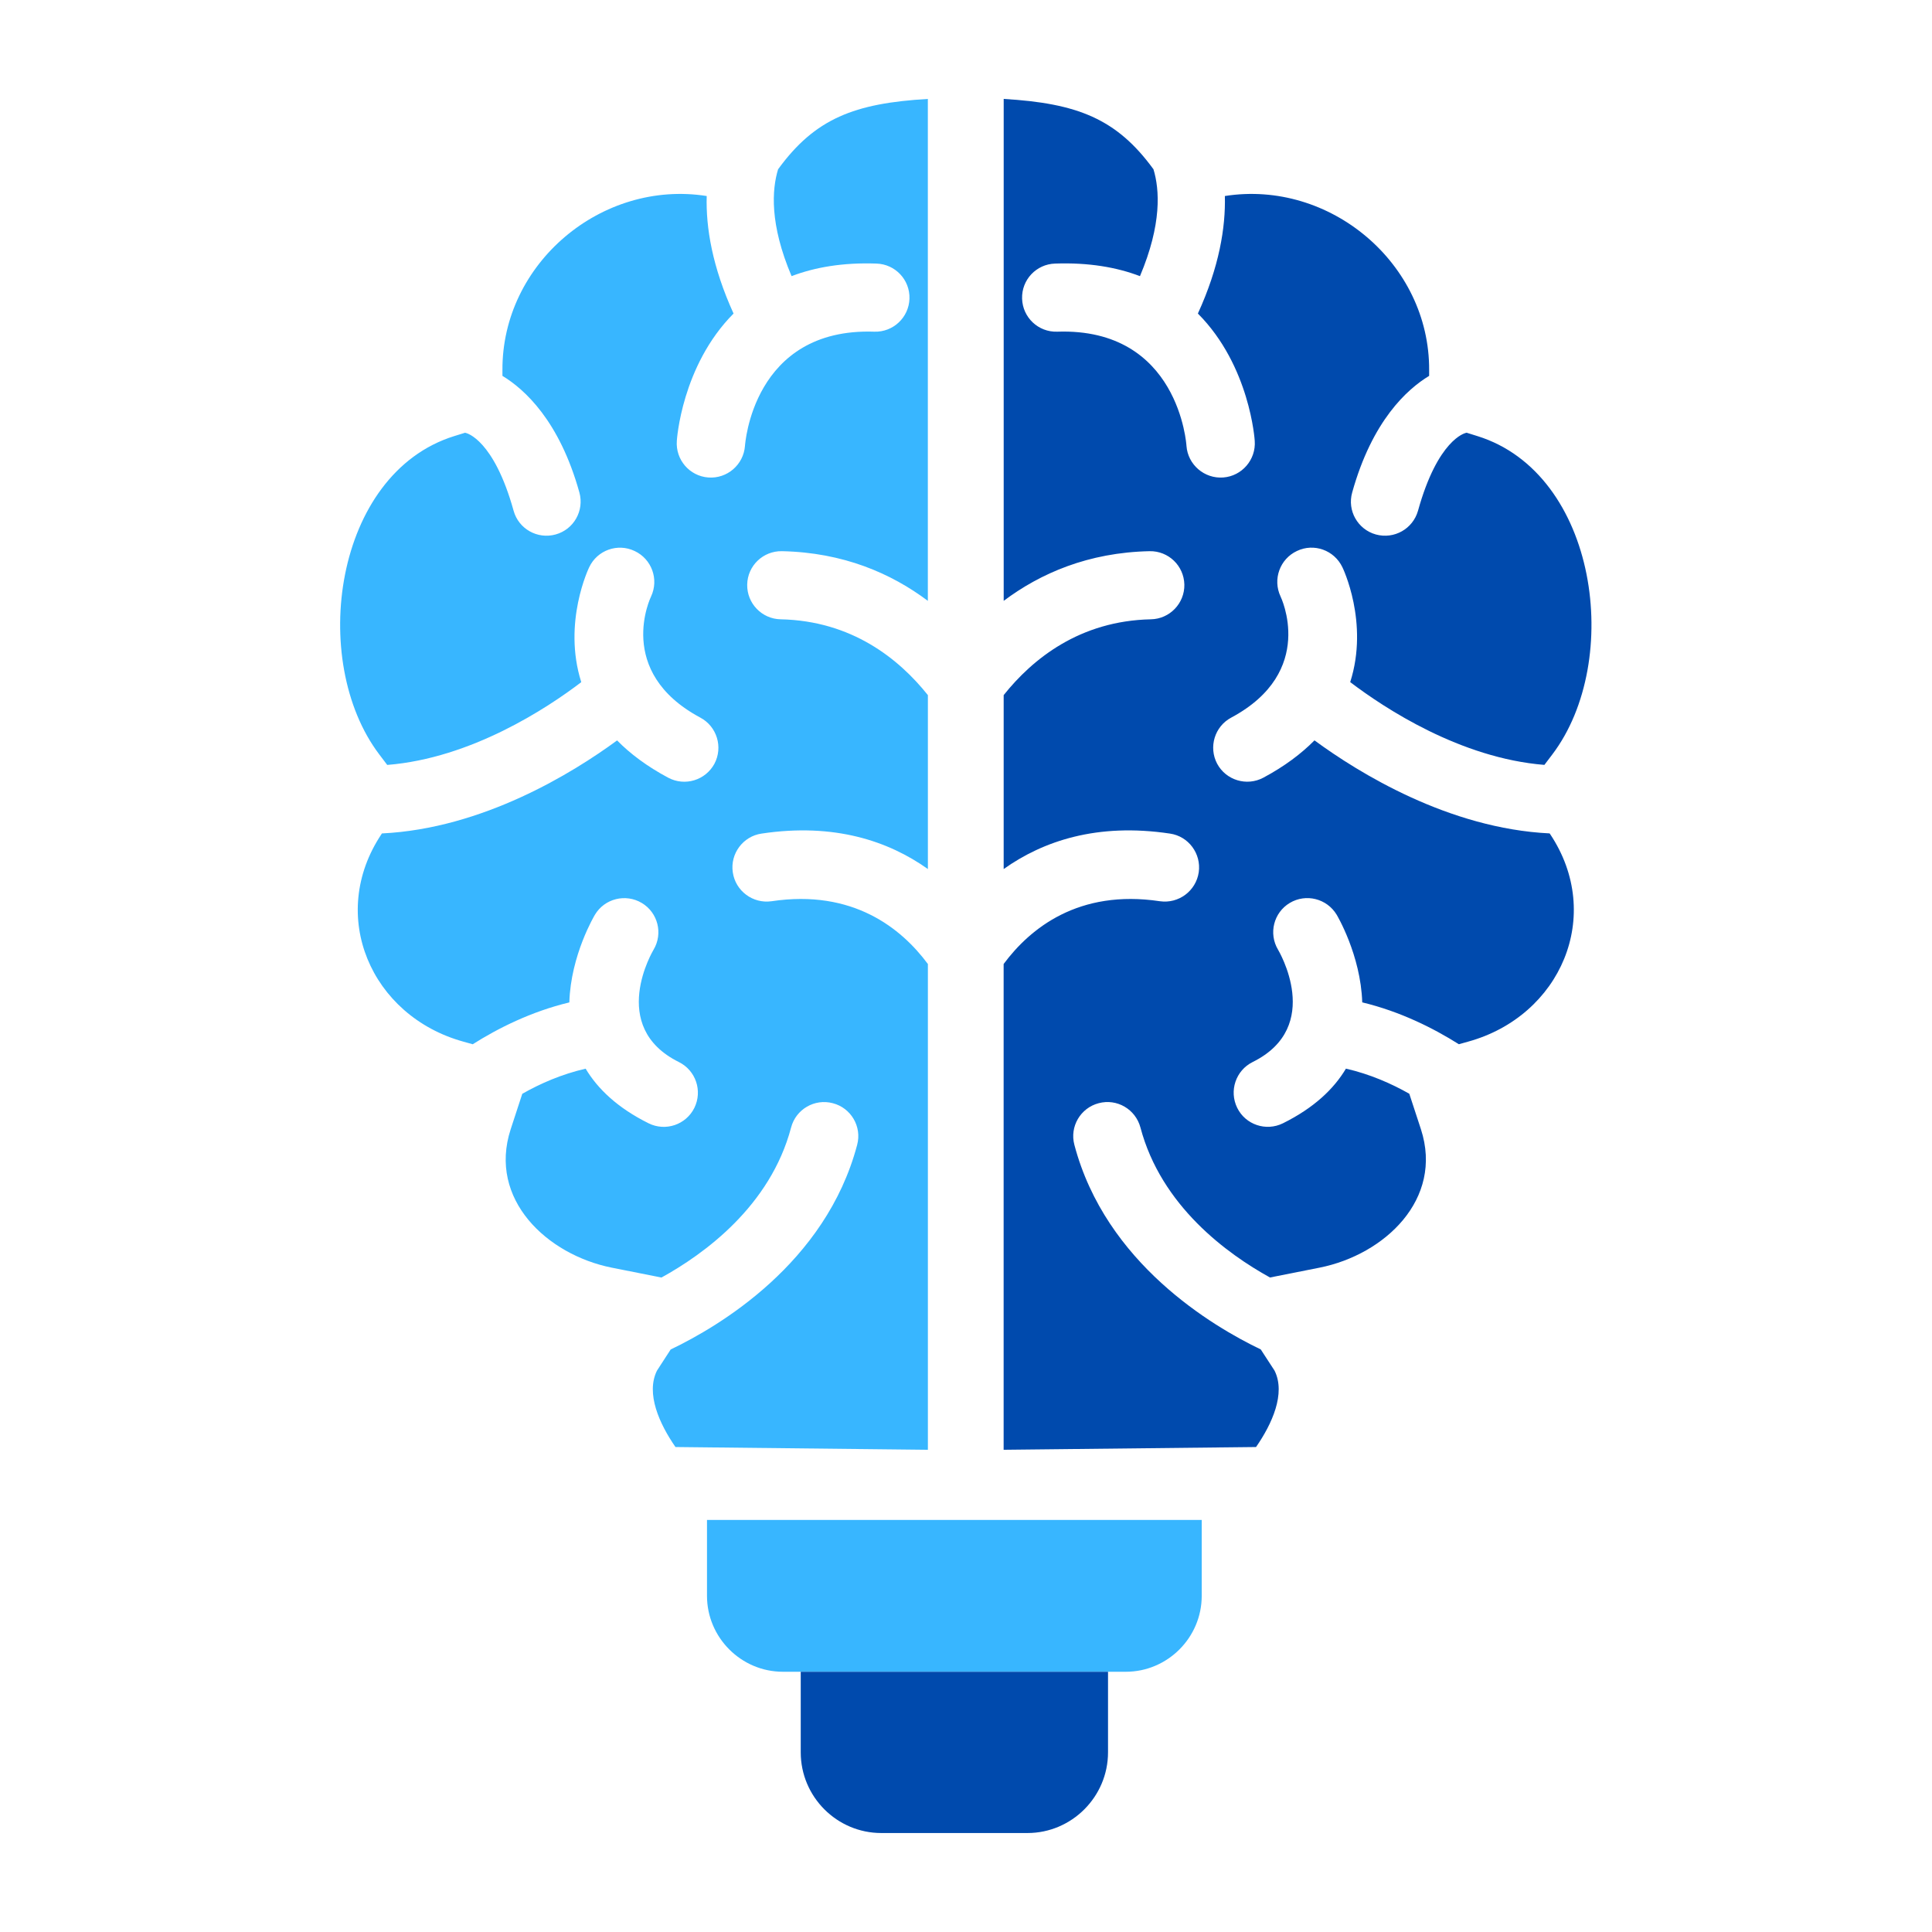
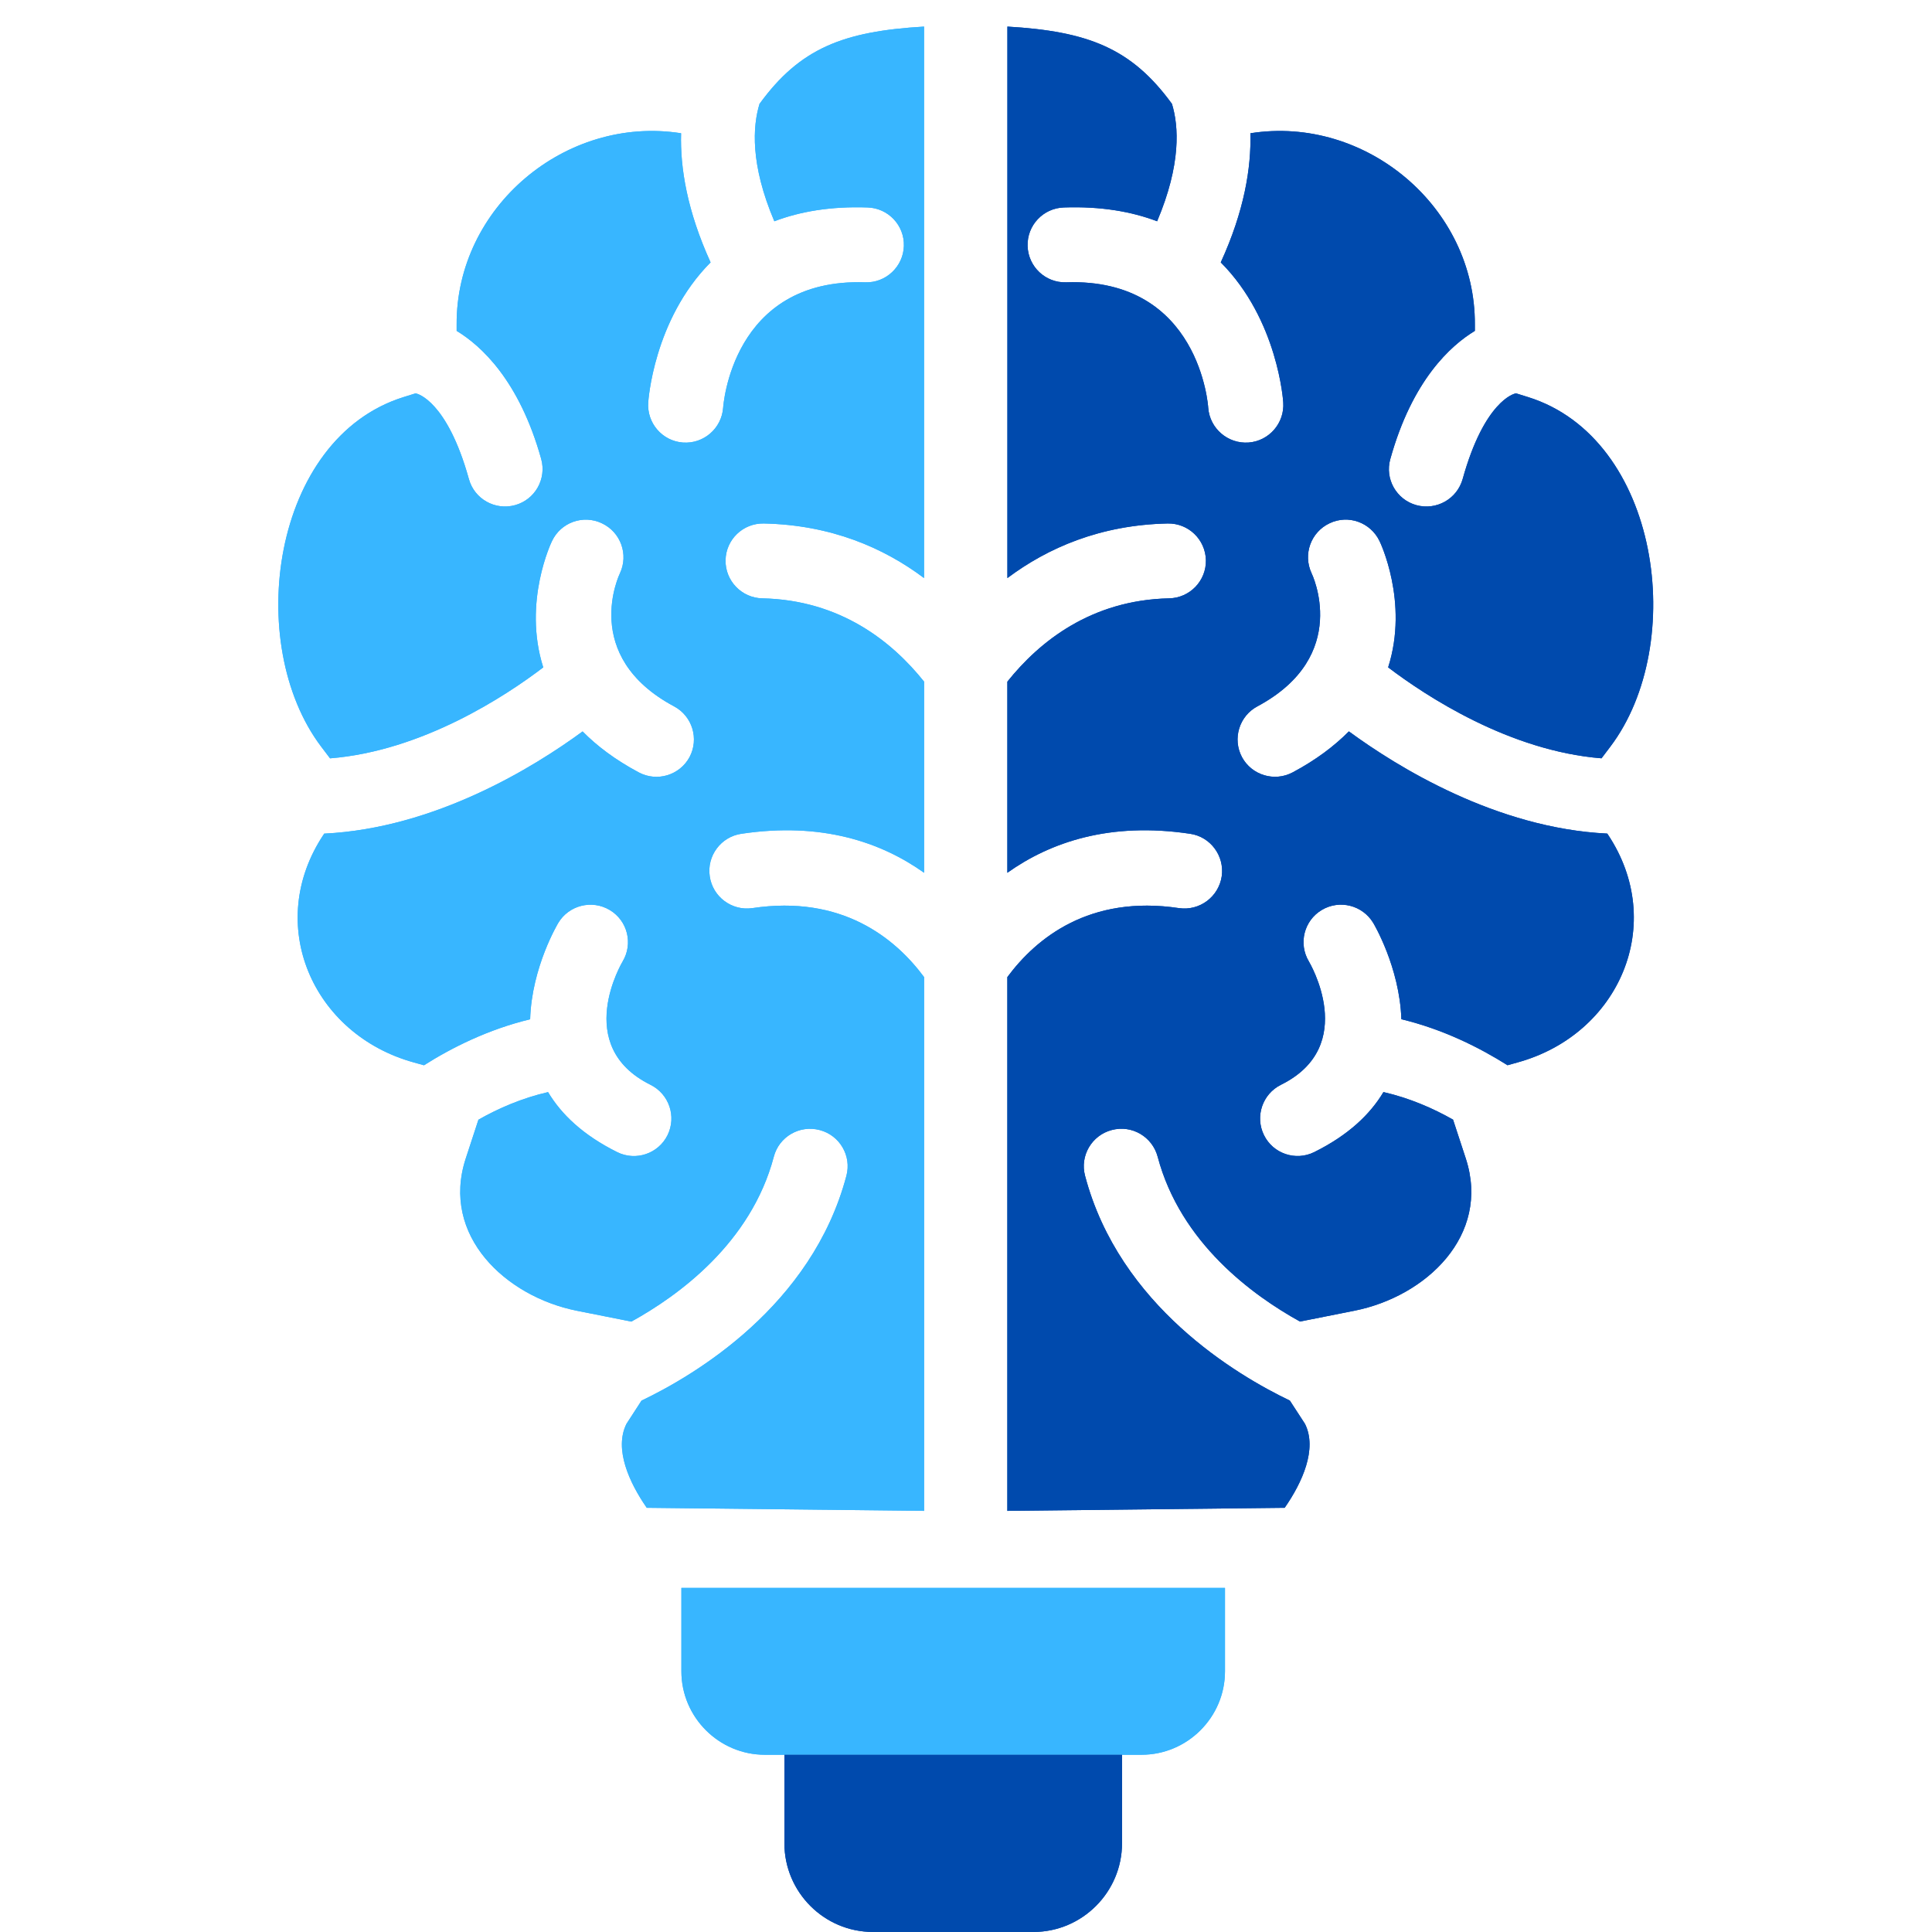
<svg xmlns="http://www.w3.org/2000/svg" width="500" zoomAndPan="magnify" viewBox="0 0 375 375" height="500" preserveAspectRatio="xMidYMid meet" version="1.0">
  <defs>
-     <clipPath id="a05f1d1ece">
-       <path d="M 155 324 L 216 324 L 216 355.914 L 155 355.914 Z M 155 324 " clip-rule="nonzero" />
+     <clipPath id="286e61085b">
+       <path d="M 152 340 L 218 340 L 218 374.855 L 152 374.855 Z M 152 340 " clip-rule="nonzero" />
    </clipPath>
-     <clipPath id="4b7ab9e804">
-       <path d="M 66 19.203 L 181 19.203 L 181 282 L 66 282 Z M 66 19.203 " clip-rule="nonzero" />
+     <clipPath id="601ee61005">
+       <path d="M 54 5.148 L 180 5.148 L 180 294 L 54 294 Z M 54 5.148 " clip-rule="nonzero" />
    </clipPath>
-     <clipPath id="259e1c2b04">
-       <path d="M 194 19.203 L 309 19.203 L 309 282 L 194 282 Z M 194 19.203 " clip-rule="nonzero" />
+     <clipPath id="a4bbba6b48">
+       <path d="M 195 5.148 L 321 5.148 L 321 294 L 195 294 Z M 195 5.148 " clip-rule="nonzero" />
+     </clipPath>
+     <clipPath id="76392510de">
+       <path d="M 152 340 L 218 340 L 218 374.855 L 152 374.855 Z M 152 340 " clip-rule="nonzero" />
+     </clipPath>
+     <clipPath id="2b42f5960c">
+       <path d="M 54 5.148 L 180 5.148 L 180 294 L 54 294 Z M 54 5.148 " clip-rule="nonzero" />
+     </clipPath>
+     <clipPath id="1b629af8b4">
+       <path d="M 195 5.148 L 321 5.148 L 321 294 L 195 294 Z M 195 5.148 " clip-rule="nonzero" />
    </clipPath>
  </defs>
  <rect x="-37.5" width="450" fill="#ffffff" y="-37.5" height="450" fill-opacity="1" />
  <rect x="-37.5" width="450" fill="#ffffff" y="-37.5" height="450" fill-opacity="1" />
-   <path fill="#38b6ff" d="M 137.227 295.016 L 233.254 295.016 L 233.254 309.75 C 233.254 317.855 226.617 324.488 218.52 324.488 L 151.965 324.488 C 143.859 324.488 137.227 317.852 137.227 309.75 Z M 137.227 295.016 " fill-opacity="1" fill-rule="evenodd" />
-   <g clip-path="url(#a05f1d1ece)">
-     <path fill="#004aad" d="M 155.418 324.488 L 215.066 324.488 L 215.066 340.125 C 215.066 348.75 208.023 355.789 199.43 355.789 L 171.062 355.789 C 162.438 355.789 155.422 348.75 155.422 340.125 L 155.422 324.488 Z M 155.418 324.488 " fill-opacity="1" fill-rule="evenodd" />
+   <path fill="#38b6ff" d="M 132.258 308.215 L 237.77 308.215 L 237.77 324.406 C 237.77 333.309 230.477 340.598 221.582 340.598 L 148.449 340.598 C 139.543 340.598 132.258 333.305 132.258 324.406 Z M 132.258 308.215 " fill-opacity="1" fill-rule="evenodd" />
+   <g clip-path="url(#286e61085b)">
+     <path fill="#004aad" d="M 152.242 340.598 L 217.785 340.598 L 217.785 357.777 C 217.785 367.254 210.047 374.992 200.602 374.992 L 169.434 374.992 C 159.957 374.992 152.25 367.254 152.25 357.777 L 152.25 340.598 Z M 152.242 340.598 " fill-opacity="1" fill-rule="evenodd" />
  </g>
-   <g clip-path="url(#4b7ab9e804)">
-     <path fill="#38b6ff" d="M 127.52 266.035 C 125.305 270.48 128.02 276.414 131.109 280.867 L 180.102 281.402 L 180.102 187.113 C 174.98 180.207 165.566 172.559 149.75 174.93 C 146.141 175.445 142.754 172.941 142.234 169.309 C 141.699 165.699 144.223 162.312 147.828 161.797 C 161.961 159.676 172.477 163.262 180.102 168.68 L 180.102 134.922 C 174.48 127.879 165.34 120.504 151.531 120.207 C 147.879 120.141 144.961 117.117 145.031 113.461 C 145.098 109.805 148.121 106.918 151.773 106.984 C 163.691 107.234 172.988 111.293 180.094 116.625 L 180.094 19.203 C 165.832 20.039 158.184 23.02 151.027 32.855 C 149.828 36.781 149.359 43.504 153.645 53.598 C 158.164 51.879 163.594 50.93 170.117 51.16 C 173.773 51.273 176.641 54.316 176.527 57.973 C 176.414 61.629 173.344 64.496 169.715 64.379 C 146.02 63.566 144.617 86.473 144.598 86.543 C 144.328 90.195 141.145 92.949 137.488 92.68 C 133.836 92.41 131.102 89.227 131.371 85.57 C 131.371 85.504 132.273 71.02 142.383 60.859 C 138.25 51.785 136.992 44.16 137.172 38.047 C 116.77 34.84 97.41 51.113 97.523 71.852 L 97.523 72.957 C 101.812 75.555 108.586 81.668 112.461 95.594 C 113.43 99.117 111.379 102.77 107.836 103.742 C 104.316 104.711 100.66 102.656 99.691 99.137 C 95.836 85.254 90.531 84.086 90.508 84.059 L 90.262 83.996 L 88.16 84.648 C 64.82 91.918 59.879 128.27 73.605 146.418 L 75.16 148.473 C 91.457 147.168 106.168 137.48 112.824 132.406 C 109.148 120.824 114.34 110.148 114.359 110.109 C 115.914 106.789 119.887 105.371 123.184 106.953 C 126.504 108.508 127.926 112.457 126.371 115.777 C 126.348 115.824 119.242 130.359 135.934 139.289 C 139.16 141.008 140.379 145.027 138.668 148.25 C 136.93 151.457 132.934 152.672 129.707 150.957 C 125.555 148.742 122.305 146.285 119.777 143.715 C 111.203 150.008 93.734 160.82 74.125 161.77 L 74.059 161.883 C 63.496 177.684 72.004 197.246 89.973 202.191 L 91.754 202.691 C 96.629 199.602 103.086 196.348 110.508 194.566 C 110.777 185.336 115.449 177.594 115.477 177.547 C 117.348 174.41 121.434 173.395 124.57 175.266 C 127.707 177.137 128.727 181.203 126.855 184.34 C 126.832 184.387 117.875 199.258 131.773 206.145 C 135.047 207.766 136.398 211.738 134.777 215.035 C 133.156 218.309 129.184 219.66 125.906 218.039 C 119.859 215.035 116.023 211.359 113.672 207.43 C 109.023 208.492 104.828 210.336 101.375 212.305 L 99.121 219.191 C 94.695 232.801 106.207 243.539 118.73 246.051 L 128.391 247.969 C 136.668 243.41 149.512 234.113 153.551 218.852 C 154.473 215.312 158.109 213.191 161.656 214.133 C 165.199 215.055 167.316 218.691 166.375 222.211 C 160.285 245.234 139.477 257.488 130.18 261.93 Z M 127.52 266.035 " fill-opacity="1" fill-rule="evenodd" />
+   <g clip-path="url(#601ee61005)">
+     <path fill="#38b6ff" d="M 121.594 276.371 C 119.16 281.254 122.141 287.777 125.535 292.664 L 179.367 293.258 L 179.367 189.652 C 173.738 182.062 163.398 173.66 146.016 176.266 C 142.051 176.836 138.332 174.082 137.762 170.09 C 137.168 166.125 139.945 162.402 143.906 161.836 C 159.434 159.504 170.988 163.445 179.367 169.402 L 179.367 132.309 C 173.191 124.57 163.148 116.465 147.977 116.137 C 143.961 116.062 140.758 112.742 140.832 108.727 C 140.906 104.711 144.227 101.535 148.242 101.609 C 161.336 101.883 171.551 106.344 179.359 112.203 L 179.359 5.16 C 163.688 6.078 155.285 9.352 147.422 20.16 C 146.105 24.473 145.586 31.859 150.297 42.949 C 155.262 41.062 161.23 40.02 168.398 40.27 C 172.414 40.398 175.566 43.738 175.441 47.758 C 175.312 51.773 171.941 54.922 167.953 54.797 C 141.918 53.902 140.379 79.074 140.359 79.148 C 140.062 83.164 136.562 86.188 132.547 85.895 C 128.531 85.598 125.527 82.098 125.824 78.082 C 125.824 78.008 126.816 62.09 137.926 50.93 C 133.383 40.957 132 32.578 132.199 25.863 C 109.781 22.34 88.508 40.219 88.633 63.008 L 88.633 64.223 C 93.344 67.078 100.785 73.793 105.047 89.098 C 106.113 92.965 103.855 96.98 99.965 98.047 C 96.098 99.109 92.078 96.855 91.016 92.988 C 86.777 77.734 80.949 76.449 80.926 76.418 L 80.652 76.352 L 78.344 77.07 C 52.699 85.059 47.27 125 62.352 144.941 L 64.062 147.195 C 81.969 145.762 98.129 135.117 105.445 129.539 C 101.406 116.82 107.109 105.086 107.133 105.043 C 108.84 101.398 113.203 99.836 116.828 101.574 C 120.477 103.281 122.035 107.625 120.328 111.27 C 120.305 111.324 112.496 127.293 130.84 137.109 C 134.383 138.992 135.719 143.41 133.84 146.953 C 131.934 150.473 127.539 151.812 123.996 149.926 C 119.434 147.492 115.859 144.793 113.086 141.969 C 103.664 148.883 84.469 160.762 62.922 161.805 L 62.848 161.93 C 51.242 179.289 60.594 200.785 80.336 206.223 L 82.293 206.77 C 87.648 203.375 94.742 199.801 102.902 197.84 C 103.195 187.699 108.332 179.195 108.359 179.141 C 110.418 175.695 114.906 174.578 118.352 176.637 C 121.801 178.691 122.918 183.16 120.859 186.605 C 120.84 186.656 110.992 202.996 126.266 210.562 C 129.863 212.348 131.348 216.711 129.566 220.336 C 127.785 223.93 123.418 225.414 119.816 223.633 C 113.176 220.336 108.961 216.297 106.379 211.977 C 101.266 213.145 96.66 215.172 92.863 217.332 L 90.387 224.898 C 85.527 239.855 98.176 251.652 111.934 254.41 L 122.547 256.52 C 131.645 251.512 145.758 241.297 150.195 224.527 C 151.207 220.637 155.203 218.309 159.102 219.344 C 162.992 220.355 165.32 224.352 164.285 228.219 C 157.594 253.516 134.73 266.977 124.516 271.859 Z M 121.594 276.371 " fill-opacity="1" fill-rule="evenodd" />
  </g>
-   <g clip-path="url(#259e1c2b04)">
-     <path fill="#004aad" d="M 247.387 266.035 C 249.602 270.48 246.887 276.414 243.797 280.867 L 194.805 281.402 L 194.805 187.113 C 199.926 180.207 209.336 172.559 225.137 174.93 C 228.773 175.445 232.133 172.941 232.676 169.309 C 233.195 165.699 230.691 162.312 227.082 161.797 C 212.934 159.676 202.438 163.262 194.812 168.68 L 194.812 134.922 C 200.43 127.879 209.574 120.504 223.379 120.207 C 227.035 120.141 229.949 117.117 229.883 113.461 C 229.797 109.805 226.793 106.918 223.137 106.984 C 211.223 107.234 201.926 111.293 194.816 116.625 L 194.816 19.203 C 209.055 20.039 216.73 23.02 223.887 32.855 C 225.082 36.781 225.535 43.504 221.266 53.598 C 216.75 51.879 211.316 50.93 204.793 51.16 C 201.137 51.273 198.27 54.316 198.387 57.973 C 198.5 61.629 201.543 64.496 205.199 64.379 C 228.875 63.566 230.293 86.473 230.293 86.543 C 230.562 90.195 233.766 92.949 237.422 92.68 C 241.059 92.41 243.812 89.227 243.543 85.57 C 243.543 85.504 242.641 71.02 232.508 60.859 C 236.66 51.785 237.898 44.16 237.746 38.047 C 258.121 34.84 277.508 51.113 277.395 71.852 L 277.395 72.957 C 273.105 75.555 266.336 81.668 262.457 95.594 C 261.461 99.117 263.543 102.77 267.062 103.742 C 270.602 104.711 274.238 102.656 275.234 99.137 C 279.09 85.254 284.395 84.086 284.418 84.059 L 284.664 83.988 L 286.766 84.645 C 310.105 91.914 315.047 128.266 301.32 146.414 L 299.766 148.465 C 283.469 147.16 268.758 137.473 262.074 132.398 C 265.777 120.82 260.586 110.145 260.559 110.102 C 258.977 106.785 255.031 105.363 251.734 106.945 C 248.414 108.5 246.996 112.453 248.551 115.77 C 248.57 115.816 255.66 130.352 238.984 139.285 C 235.758 141 234.543 145.02 236.25 148.242 C 237.969 151.449 241.988 152.668 245.211 150.949 C 249.363 148.734 252.59 146.277 255.141 143.707 C 263.715 150 281.184 160.812 300.773 161.762 L 300.863 161.875 C 311.426 177.676 302.914 197.238 284.949 202.184 L 283.164 202.684 C 278.262 199.594 271.836 196.344 264.41 194.559 C 264.113 185.328 259.469 177.586 259.441 177.539 C 257.543 174.402 253.484 173.387 250.348 175.258 C 247.211 177.129 246.195 181.195 248.066 184.332 C 248.086 184.379 257.047 199.25 243.145 206.137 C 239.871 207.758 238.52 211.73 240.141 215.031 C 241.742 218.301 245.734 219.652 249.016 218.031 C 255.059 215.031 258.898 211.355 261.246 207.422 C 265.898 208.484 270.09 210.332 273.543 212.297 L 275.801 219.184 C 280.223 232.793 268.711 243.531 256.164 246.043 L 246.504 247.961 C 238.242 243.402 225.398 234.105 221.359 218.848 C 220.41 215.305 216.805 213.184 213.254 214.129 C 209.715 215.051 207.594 218.684 208.535 222.207 C 214.609 245.227 235.438 257.48 244.711 261.922 Z M 247.387 266.035 " fill-opacity="1" fill-rule="evenodd" />
+   <g clip-path="url(#a4bbba6b48)">
+     <path fill="#004aad" d="M 253.297 276.371 C 255.73 281.254 252.75 287.777 249.355 292.664 L 195.523 293.258 L 195.523 189.652 C 201.152 182.062 211.492 173.66 228.852 176.266 C 232.844 176.836 236.535 174.082 237.137 170.09 C 237.703 166.125 234.953 162.402 230.988 161.836 C 215.441 159.504 203.91 163.445 195.527 169.402 L 195.527 132.309 C 201.707 124.57 211.75 116.465 226.922 116.137 C 230.938 116.062 234.141 112.742 234.066 108.727 C 233.969 104.711 230.672 101.535 226.652 101.609 C 213.562 101.883 203.348 106.344 195.535 112.203 L 195.535 5.16 C 211.18 6.078 219.613 9.352 227.477 20.16 C 228.793 24.473 229.289 31.859 224.598 42.949 C 219.637 41.062 213.664 40.02 206.5 40.27 C 202.48 40.398 199.332 43.738 199.457 47.758 C 199.582 51.773 202.926 54.922 206.941 54.797 C 232.957 53.902 234.516 79.074 234.516 79.148 C 234.812 83.164 238.332 86.188 242.352 85.895 C 246.344 85.598 249.371 82.098 249.074 78.082 C 249.074 78.008 248.082 62.09 236.949 50.93 C 241.516 40.957 242.875 32.578 242.703 25.863 C 265.094 22.34 286.398 40.219 286.27 63.008 L 286.27 64.223 C 281.559 67.078 274.117 73.793 269.859 89.098 C 268.762 92.965 271.047 96.98 274.918 98.047 C 278.809 99.109 282.801 96.855 283.898 92.988 C 288.137 77.734 293.965 76.449 293.984 76.418 L 294.258 76.344 L 296.566 77.062 C 322.211 85.051 327.641 124.992 312.559 144.934 L 310.852 147.188 C 292.941 145.754 276.781 135.109 269.438 129.535 C 273.504 116.812 267.801 105.082 267.773 105.035 C 266.035 101.391 261.699 99.828 258.074 101.566 C 254.43 103.273 252.867 107.617 254.578 111.262 C 254.598 111.316 262.387 127.285 244.066 137.102 C 240.523 138.984 239.184 143.402 241.062 146.945 C 242.949 150.465 247.363 151.805 250.906 149.918 C 255.473 147.484 259.016 144.785 261.816 141.961 C 271.242 148.875 290.434 160.754 311.961 161.797 L 312.055 161.922 C 323.66 179.281 314.312 200.777 294.57 206.215 L 292.609 206.762 C 287.227 203.367 280.16 199.793 272.004 197.832 C 271.676 187.691 266.574 179.188 266.543 179.137 C 264.457 175.688 260 174.57 256.551 176.629 C 253.105 178.684 251.988 183.152 254.043 186.598 C 254.066 186.648 263.91 202.988 248.637 210.555 C 245.043 212.34 243.555 216.703 245.34 220.328 C 247.098 223.922 251.484 225.41 255.086 223.625 C 261.73 220.328 265.945 216.289 268.527 211.969 C 273.637 213.137 278.246 215.164 282.039 217.324 L 284.52 224.891 C 289.379 239.848 276.73 251.645 262.941 254.402 L 252.328 256.512 C 243.254 251.504 229.141 241.289 224.703 224.52 C 223.66 220.629 219.695 218.301 215.797 219.336 C 211.906 220.348 209.574 224.344 210.609 228.211 C 217.281 253.508 240.168 266.969 250.359 271.852 Z M 253.297 276.371 " fill-opacity="1" fill-rule="evenodd" />
+   </g>
+   <path fill="#38b6ff" d="M 132.258 308.215 L 237.77 308.215 L 237.77 324.406 C 237.77 333.309 230.477 340.598 221.582 340.598 L 148.449 340.598 C 139.543 340.598 132.258 333.305 132.258 324.406 Z M 132.258 308.215 " fill-opacity="1" fill-rule="evenodd" />
+   <g clip-path="url(#76392510de)">
+     <path fill="#004aad" d="M 152.242 340.598 L 217.785 340.598 L 217.785 357.777 C 217.785 367.254 210.047 374.992 200.602 374.992 L 169.434 374.992 C 159.957 374.992 152.25 367.254 152.25 357.777 L 152.25 340.598 Z M 152.242 340.598 " fill-opacity="1" fill-rule="evenodd" />
+   </g>
+   <g clip-path="url(#2b42f5960c)">
+     <path fill="#38b6ff" d="M 121.594 276.371 C 119.16 281.254 122.141 287.777 125.535 292.664 L 179.367 293.258 L 179.367 189.652 C 173.738 182.062 163.398 173.66 146.016 176.266 C 142.051 176.836 138.332 174.082 137.762 170.09 C 137.168 166.125 139.945 162.402 143.906 161.836 C 159.434 159.504 170.988 163.445 179.367 169.402 L 179.367 132.309 C 173.191 124.57 163.148 116.465 147.977 116.137 C 143.961 116.062 140.758 112.742 140.832 108.727 C 140.906 104.711 144.227 101.535 148.242 101.609 C 161.336 101.883 171.551 106.344 179.359 112.203 L 179.359 5.16 C 163.688 6.078 155.285 9.352 147.422 20.16 C 146.105 24.473 145.586 31.859 150.297 42.949 C 155.262 41.062 161.23 40.02 168.398 40.27 C 172.414 40.398 175.566 43.738 175.441 47.758 C 175.312 51.773 171.941 54.922 167.953 54.797 C 141.918 53.902 140.379 79.074 140.359 79.148 C 140.062 83.164 136.562 86.188 132.547 85.895 C 128.531 85.598 125.527 82.098 125.824 78.082 C 125.824 78.008 126.816 62.09 137.926 50.93 C 133.383 40.957 132 32.578 132.199 25.863 C 109.781 22.34 88.508 40.219 88.633 63.008 L 88.633 64.223 C 93.344 67.078 100.785 73.793 105.047 89.098 C 106.113 92.965 103.855 96.98 99.965 98.047 C 96.098 99.109 92.078 96.855 91.016 92.988 C 86.777 77.734 80.949 76.449 80.926 76.418 L 80.652 76.352 L 78.344 77.07 C 52.699 85.059 47.27 125 62.352 144.941 L 64.062 147.195 C 81.969 145.762 98.129 135.117 105.445 129.539 C 101.406 116.82 107.109 105.086 107.133 105.043 C 108.84 101.398 113.203 99.836 116.828 101.574 C 120.477 103.281 122.035 107.625 120.328 111.27 C 120.305 111.324 112.496 127.293 130.84 137.109 C 134.383 138.992 135.719 143.41 133.84 146.953 C 131.934 150.473 127.539 151.812 123.996 149.926 C 119.434 147.492 115.859 144.793 113.086 141.969 C 103.664 148.883 84.469 160.762 62.922 161.805 L 62.848 161.93 C 51.242 179.289 60.594 200.785 80.336 206.223 L 82.293 206.77 C 87.648 203.375 94.742 199.801 102.902 197.84 C 103.195 187.699 108.332 179.195 108.359 179.141 C 110.418 175.695 114.906 174.578 118.352 176.637 C 121.801 178.691 122.918 183.16 120.859 186.605 C 120.84 186.656 110.992 202.996 126.266 210.562 C 129.863 212.348 131.348 216.711 129.566 220.336 C 127.785 223.93 123.418 225.414 119.816 223.633 C 113.176 220.336 108.961 216.297 106.379 211.977 C 101.266 213.145 96.66 215.172 92.863 217.332 L 90.387 224.898 C 85.527 239.855 98.176 251.652 111.934 254.41 L 122.547 256.52 C 131.645 251.512 145.758 241.297 150.195 224.527 C 151.207 220.637 155.203 218.309 159.102 219.344 C 162.992 220.355 165.32 224.352 164.285 228.219 C 157.594 253.516 134.73 266.977 124.516 271.859 Z M 121.594 276.371 " fill-opacity="1" fill-rule="evenodd" />
+   </g>
+   <g clip-path="url(#1b629af8b4)">
+     <path fill="#004aad" d="M 253.297 276.371 C 255.73 281.254 252.75 287.777 249.355 292.664 L 195.523 293.258 L 195.523 189.652 C 201.152 182.062 211.492 173.66 228.852 176.266 C 232.844 176.836 236.535 174.082 237.137 170.09 C 237.703 166.125 234.953 162.402 230.988 161.836 C 215.441 159.504 203.91 163.445 195.527 169.402 L 195.527 132.309 C 201.707 124.57 211.75 116.465 226.922 116.137 C 230.938 116.062 234.141 112.742 234.066 108.727 C 233.969 104.711 230.672 101.535 226.652 101.609 C 213.562 101.883 203.348 106.344 195.535 112.203 L 195.535 5.16 C 211.18 6.078 219.613 9.352 227.477 20.16 C 228.793 24.473 229.289 31.859 224.598 42.949 C 219.637 41.062 213.664 40.02 206.5 40.27 C 202.48 40.398 199.332 43.738 199.457 47.758 C 199.582 51.773 202.926 54.922 206.941 54.797 C 232.957 53.902 234.516 79.074 234.516 79.148 C 234.812 83.164 238.332 86.188 242.352 85.895 C 246.344 85.598 249.371 82.098 249.074 78.082 C 249.074 78.008 248.082 62.09 236.949 50.93 C 241.516 40.957 242.875 32.578 242.703 25.863 C 265.094 22.34 286.398 40.219 286.27 63.008 L 286.27 64.223 C 281.559 67.078 274.117 73.793 269.859 89.098 C 268.762 92.965 271.047 96.98 274.918 98.047 C 278.809 99.109 282.801 96.855 283.898 92.988 C 288.137 77.734 293.965 76.449 293.984 76.418 L 294.258 76.344 L 296.566 77.062 C 322.211 85.051 327.641 124.992 312.559 144.934 L 310.852 147.188 C 292.941 145.754 276.781 135.109 269.438 129.535 C 273.504 116.812 267.801 105.082 267.773 105.035 C 266.035 101.391 261.699 99.828 258.074 101.566 C 254.43 103.273 252.867 107.617 254.578 111.262 C 254.598 111.316 262.387 127.285 244.066 137.102 C 240.523 138.984 239.184 143.402 241.062 146.945 C 242.949 150.465 247.363 151.805 250.906 149.918 C 255.473 147.484 259.016 144.785 261.816 141.961 C 271.242 148.875 290.434 160.754 311.961 161.797 L 312.055 161.922 C 323.66 179.281 314.312 200.777 294.57 206.215 L 292.609 206.762 C 287.227 203.367 280.16 199.793 272.004 197.832 C 271.676 187.691 266.574 179.188 266.543 179.137 C 264.457 175.688 260 174.57 256.551 176.629 C 253.105 178.684 251.988 183.152 254.043 186.598 C 254.066 186.648 263.91 202.988 248.637 210.555 C 245.043 212.34 243.555 216.703 245.34 220.328 C 247.098 223.922 251.484 225.41 255.086 223.625 C 261.73 220.328 265.945 216.289 268.527 211.969 C 273.637 213.137 278.246 215.164 282.039 217.324 L 284.52 224.891 C 289.379 239.848 276.73 251.645 262.941 254.402 L 252.328 256.512 C 243.254 251.504 229.141 241.289 224.703 224.52 C 223.66 220.629 219.695 218.301 215.797 219.336 C 211.906 220.348 209.574 224.344 210.609 228.211 C 217.281 253.508 240.168 266.969 250.359 271.852 Z M 253.297 276.371 " fill-opacity="1" fill-rule="evenodd" />
  </g>
</svg>
